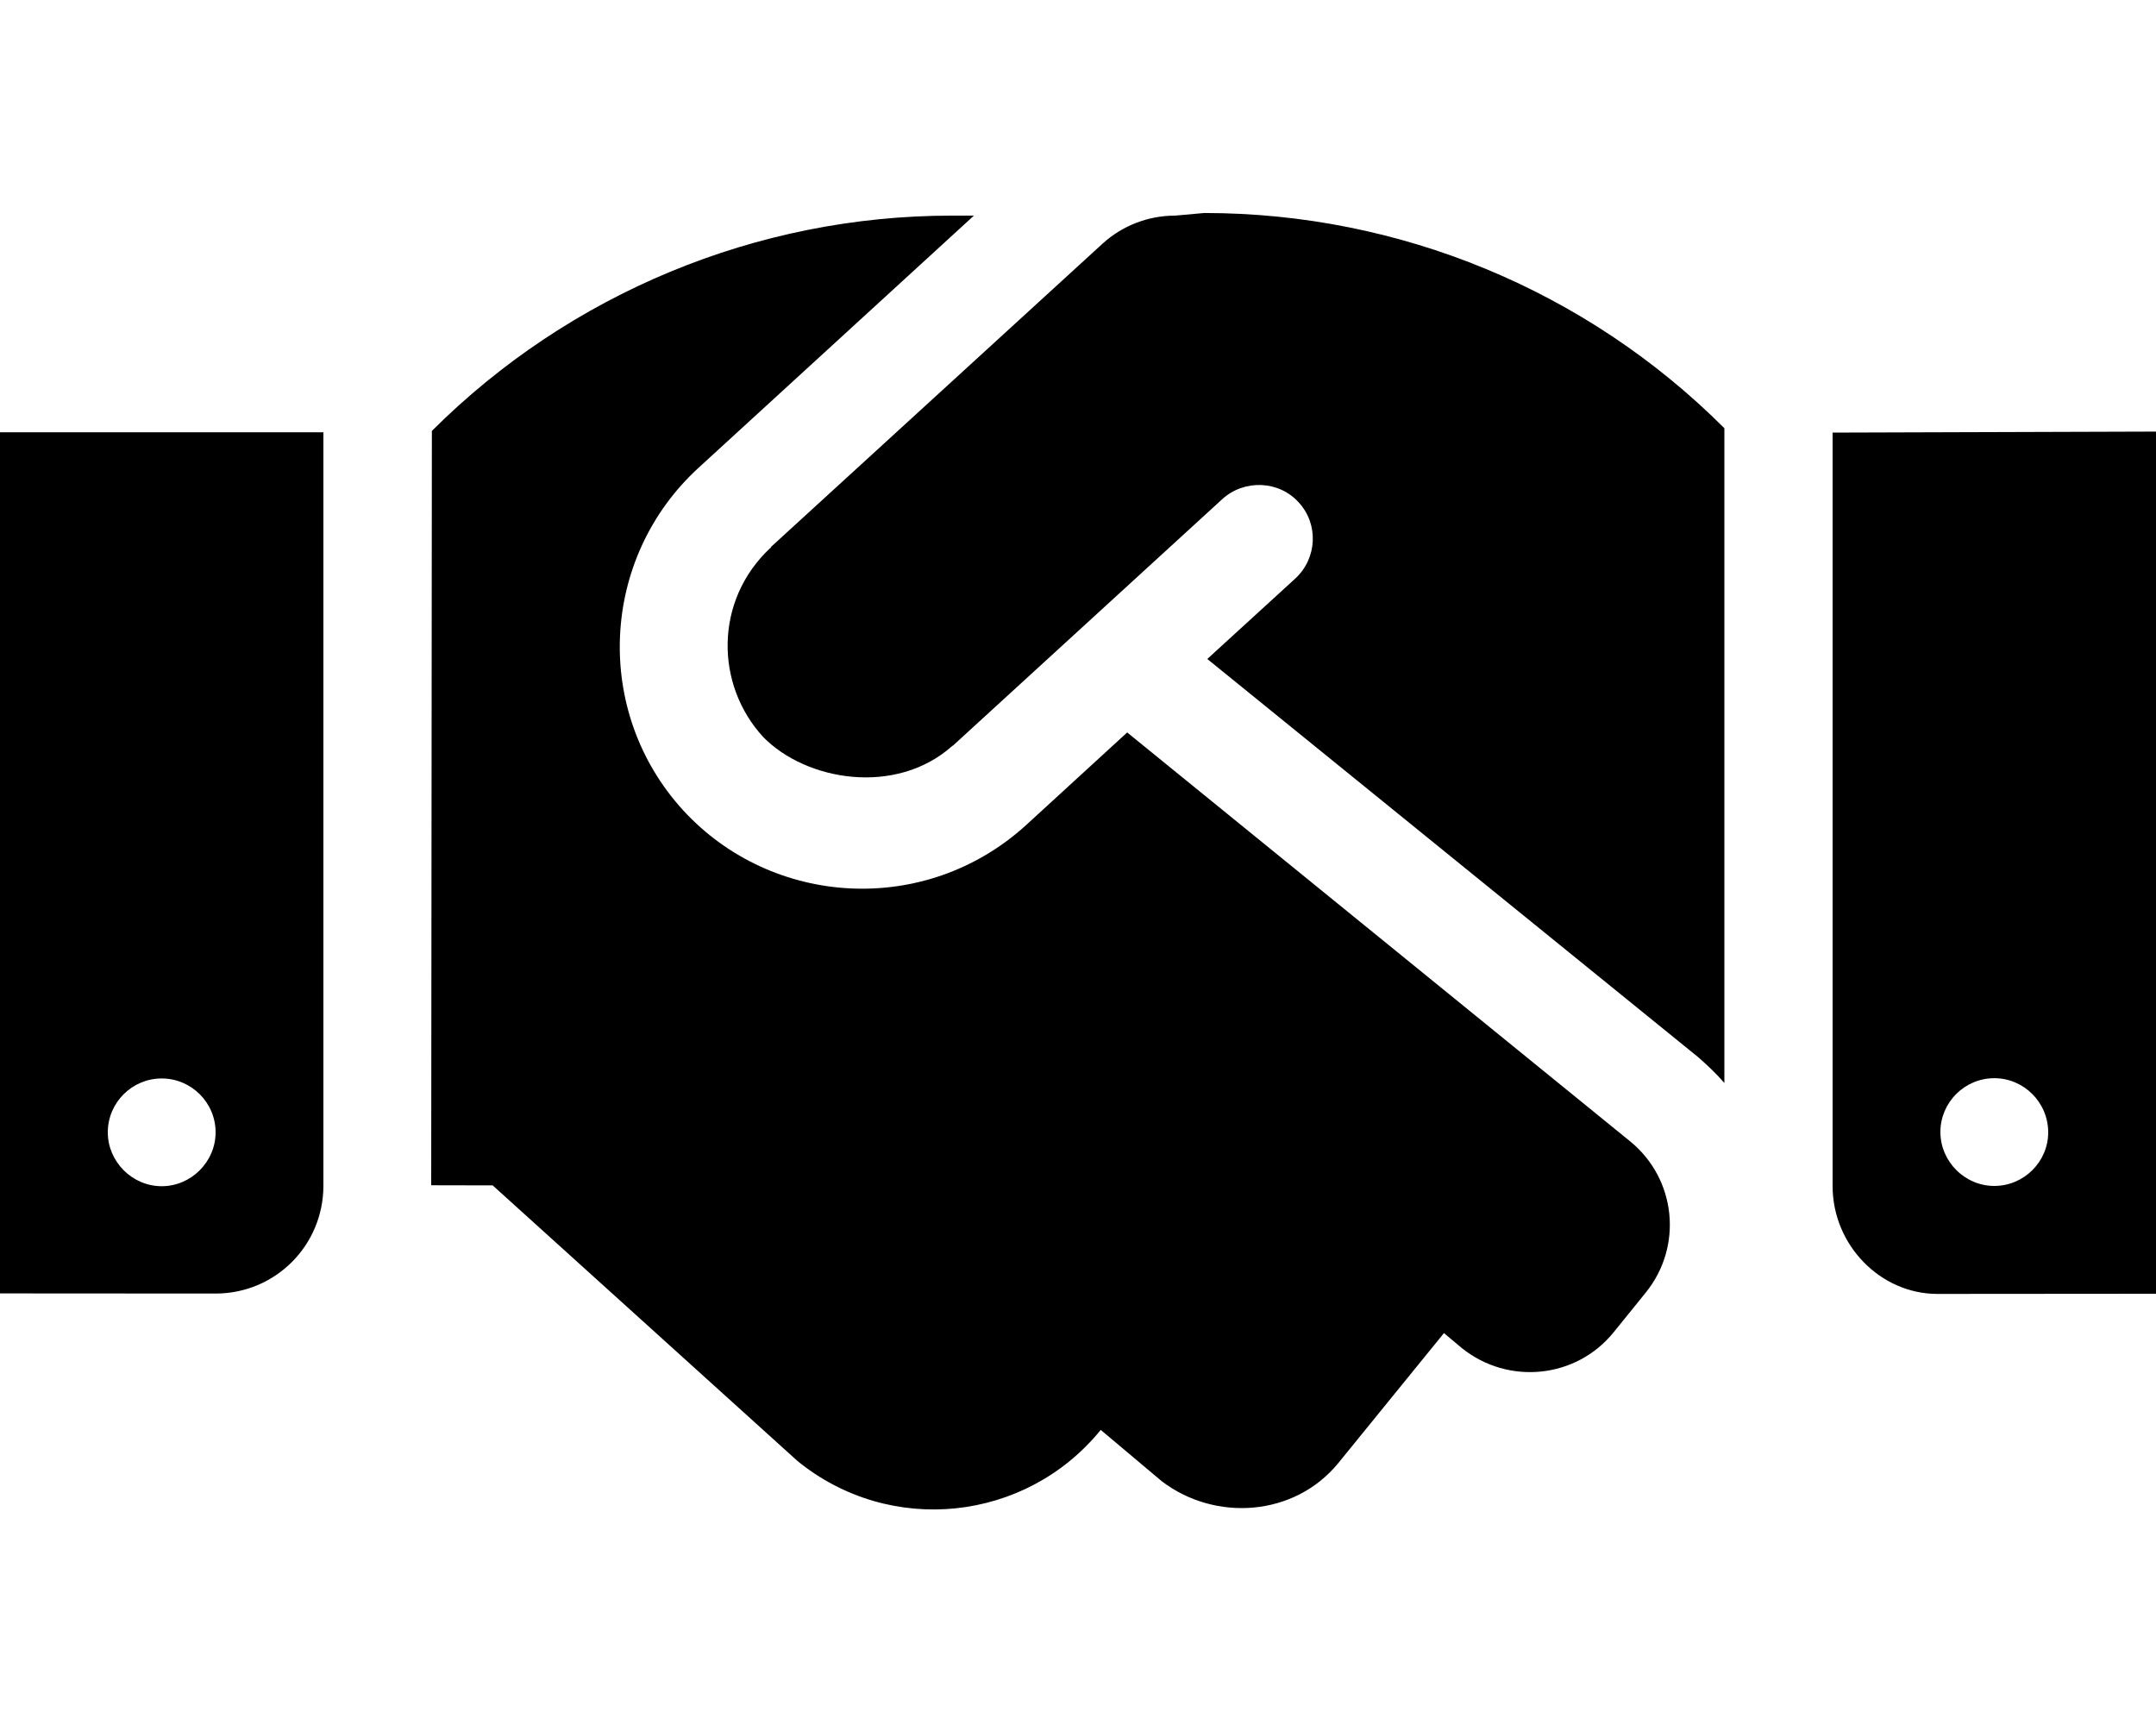
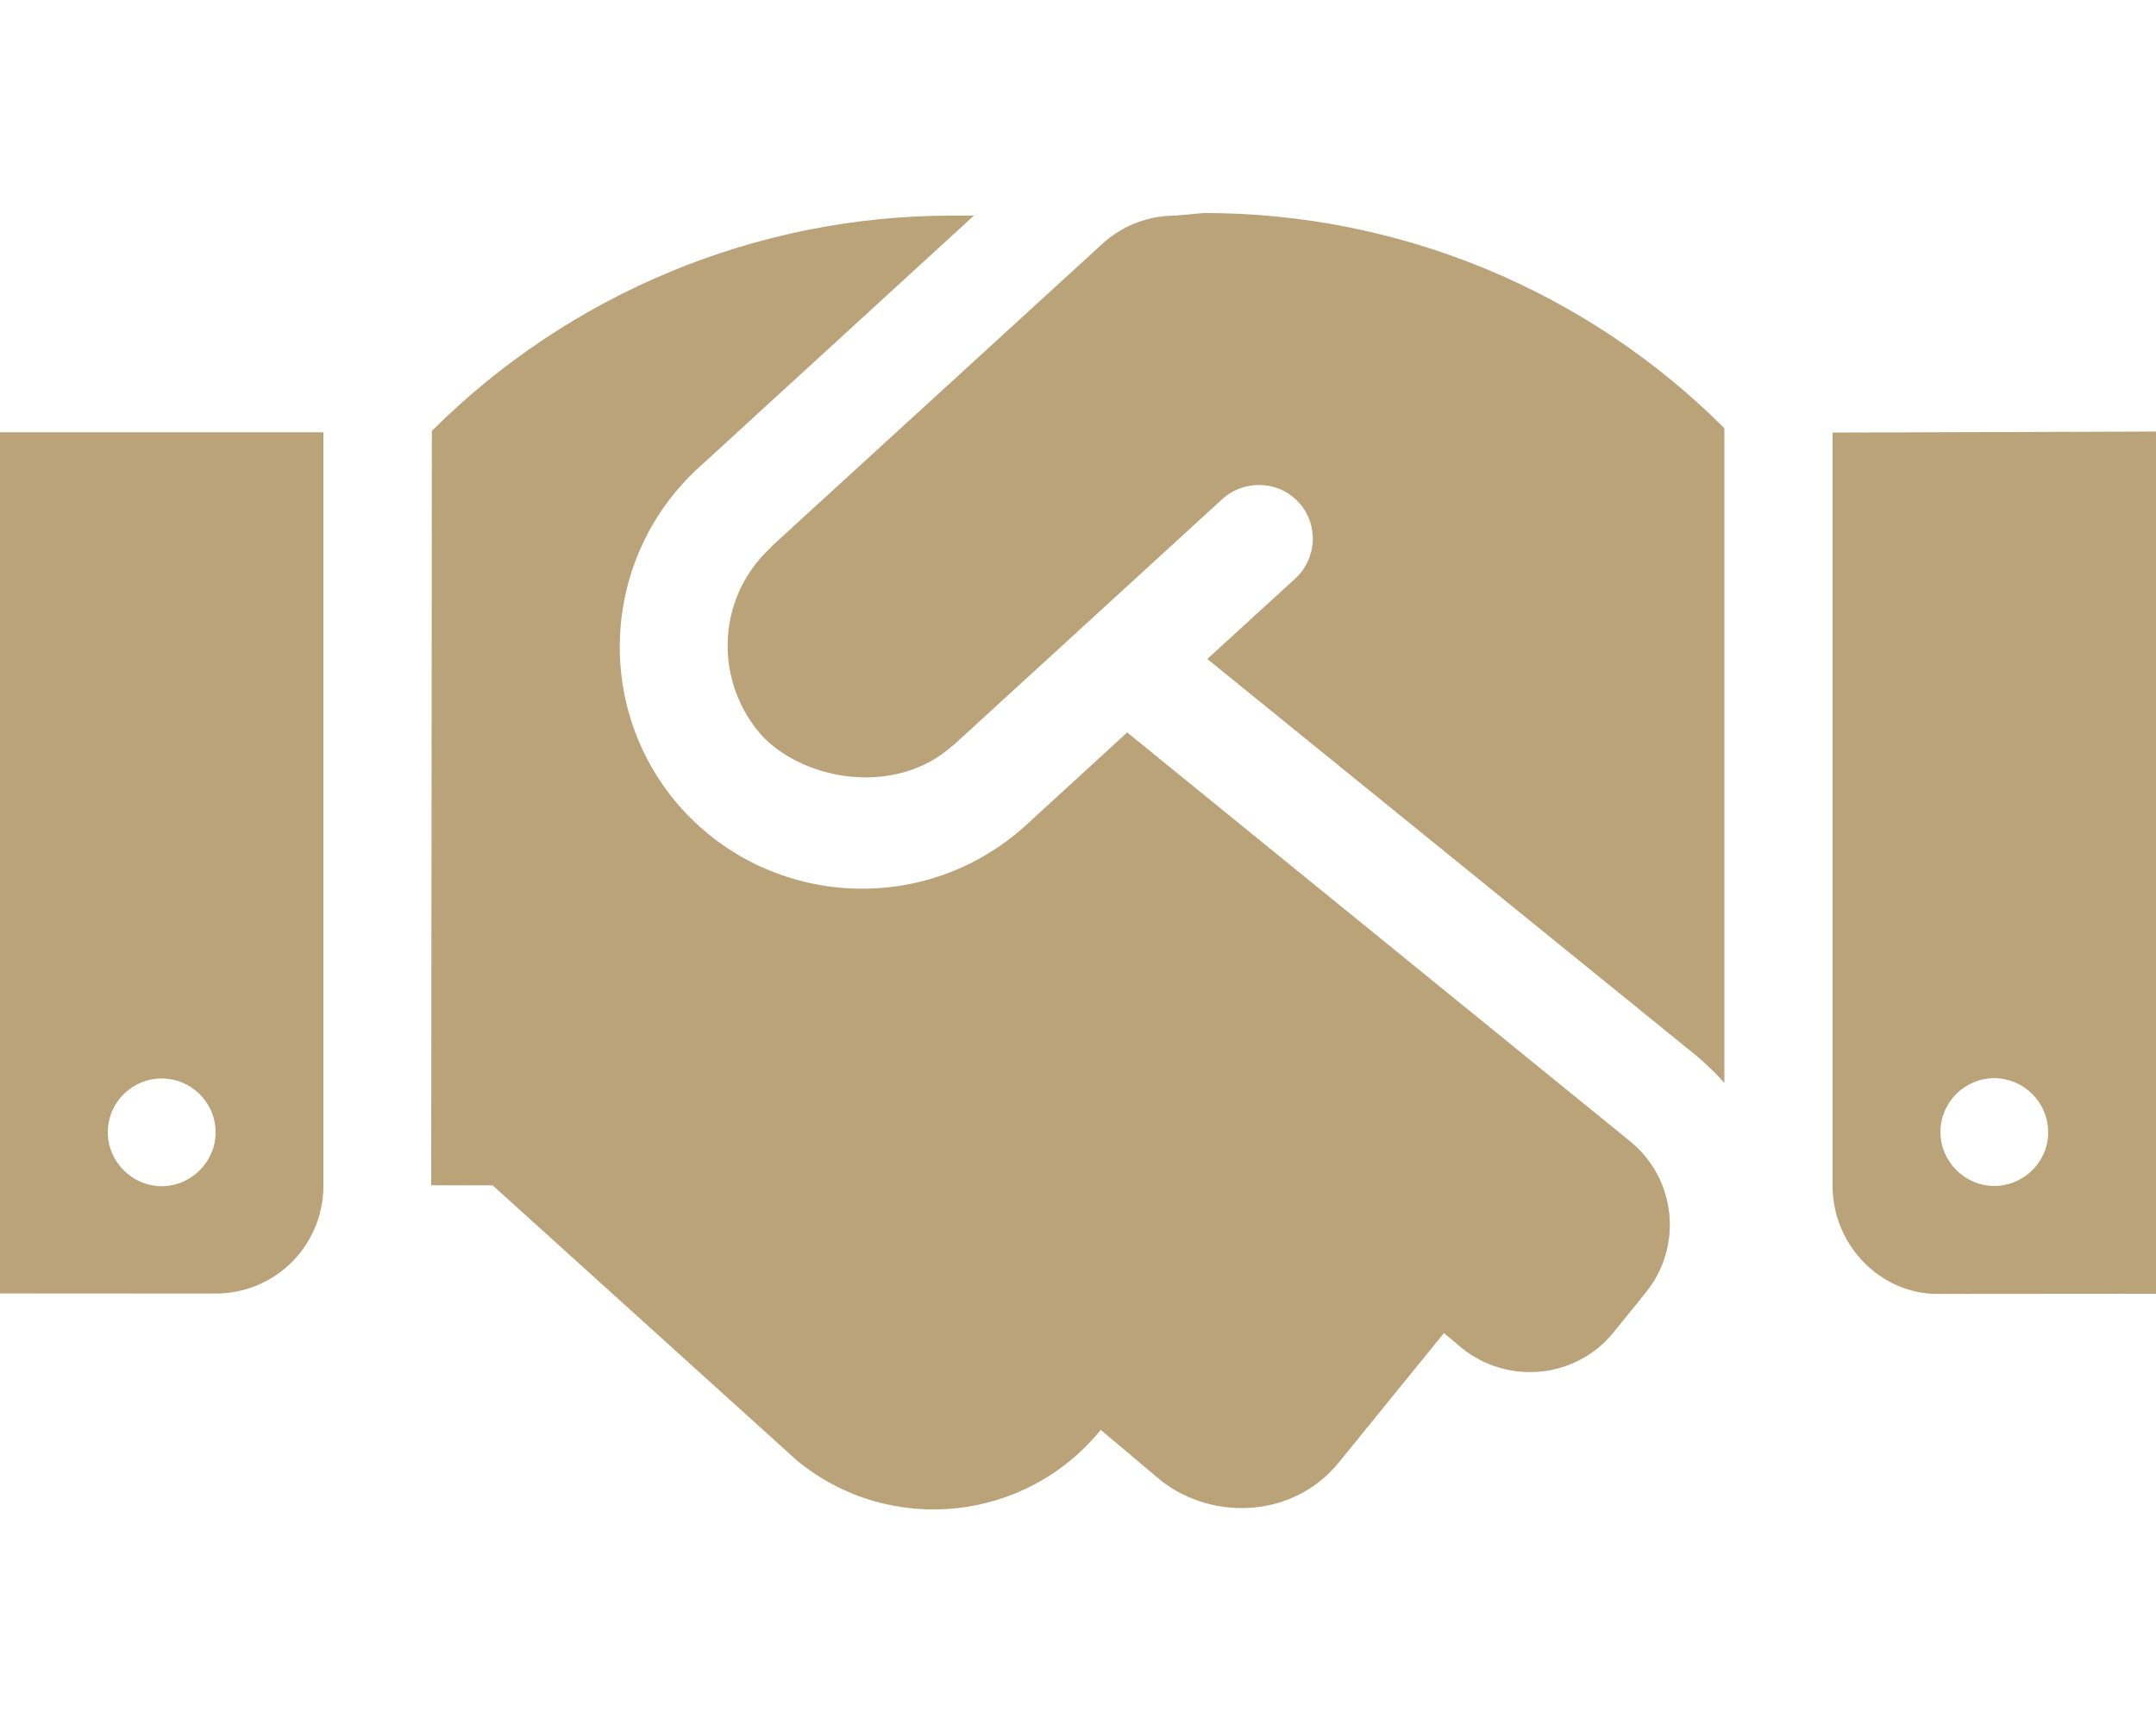
<svg xmlns="http://www.w3.org/2000/svg" viewBox="0 0 640 512">
-   <path d="M0 383.9l64 .04c17.75 0 32-14.29 32-32.03V128.3L0 128.3V383.9zM48 320.1c8.75 0 16 7.118 16 15.99c0 8.742-7.25 15.99-16 15.99S32 344.8 32 336.1C32 327.2 39.25 320.1 48 320.1zM348.8 64c-7.941 0-15.66 2.969-21.52 8.328L228.9 162.3C228.8 162.5 228.8 162.7 228.6 162.7C212 178.3 212.3 203.2 226.5 218.7c12.75 13.1 39.38 17.62 56.13 2.75C282.8 221.3 282.9 221.3 283 221.2l79.88-73.1c6.5-5.871 16.75-5.496 22.62 1c6 6.496 5.5 16.62-1 22.62l-26.12 23.87L504 313.7c2.875 2.496 5.5 4.996 7.875 7.742V127.1c-40.98-40.96-96.48-63.88-154.4-63.88L348.8 64zM334.6 217.4l-30 27.49c-29.75 27.11-75.25 24.49-101.8-4.371C176 211.2 178.1 165.7 207.3 138.9L289.1 64H282.5C224.7 64 169.1 87.08 128.2 127.9L128 351.8l18.25 .037l90.5 81.82c27.5 22.37 67.75 18.12 90-9.246l18.12 15.24c15.88 12.1 39.38 10.5 52.38-5.371l31.38-38.6l5.374 4.498c13.75 11 33.88 9.002 45-4.748l9.538-11.78c11.12-13.75 9.036-33.78-4.694-44.93L334.6 217.4zM544 128.4v223.6c0 17.62 14.25 32.05 31.1 32.05L640 384V128.1L544 128.4zM592 352c-8.75 0-16-7.246-16-15.99c0-8.875 7.25-15.99 16-15.99S608 327.2 608 336.1C608 344.8 600.8 352 592 352z" />
+   <path d="M0 383.9l64 .04c17.75 0 32-14.29 32-32.03V128.3L0 128.3V383.9zM48 320.1c8.75 0 16 7.118 16 15.99c0 8.742-7.25 15.99-16 15.99S32 344.8 32 336.1C32 327.2 39.25 320.1 48 320.1zM348.8 64c-7.941 0-15.66 2.969-21.52 8.328L228.9 162.3C228.8 162.5 228.8 162.7 228.6 162.7C212 178.3 212.3 203.2 226.5 218.7c12.75 13.1 39.38 17.62 56.13 2.75C282.8 221.3 282.9 221.3 283 221.2l79.88-73.1c6.5-5.871 16.75-5.496 22.62 1c6 6.496 5.5 16.62-1 22.62l-26.12 23.87L504 313.7c2.875 2.496 5.5 4.996 7.875 7.742V127.1c-40.98-40.96-96.48-63.88-154.4-63.88L348.8 64zM334.6 217.4l-30 27.49c-29.75 27.11-75.25 24.49-101.8-4.371C176 211.2 178.1 165.7 207.3 138.9L289.1 64H282.5C224.7 64 169.1 87.08 128.2 127.9L128 351.8l18.25 .037l90.5 81.82c27.5 22.37 67.75 18.12 90-9.246l18.12 15.24c15.88 12.1 39.38 10.5 52.38-5.371l31.38-38.6l5.374 4.498c13.75 11 33.88 9.002 45-4.748l9.538-11.78c11.12-13.75 9.036-33.78-4.694-44.93L334.6 217.4zM544 128.4v223.6c0 17.62 14.25 32.05 31.1 32.05L640 384V128.1L544 128.4zM592 352c-8.75 0-16-7.246-16-15.99c0-8.875 7.25-15.99 16-15.99S608 327.2 608 336.1C608 344.8 600.8 352 592 352z" fill="#baa279" />
</svg>
